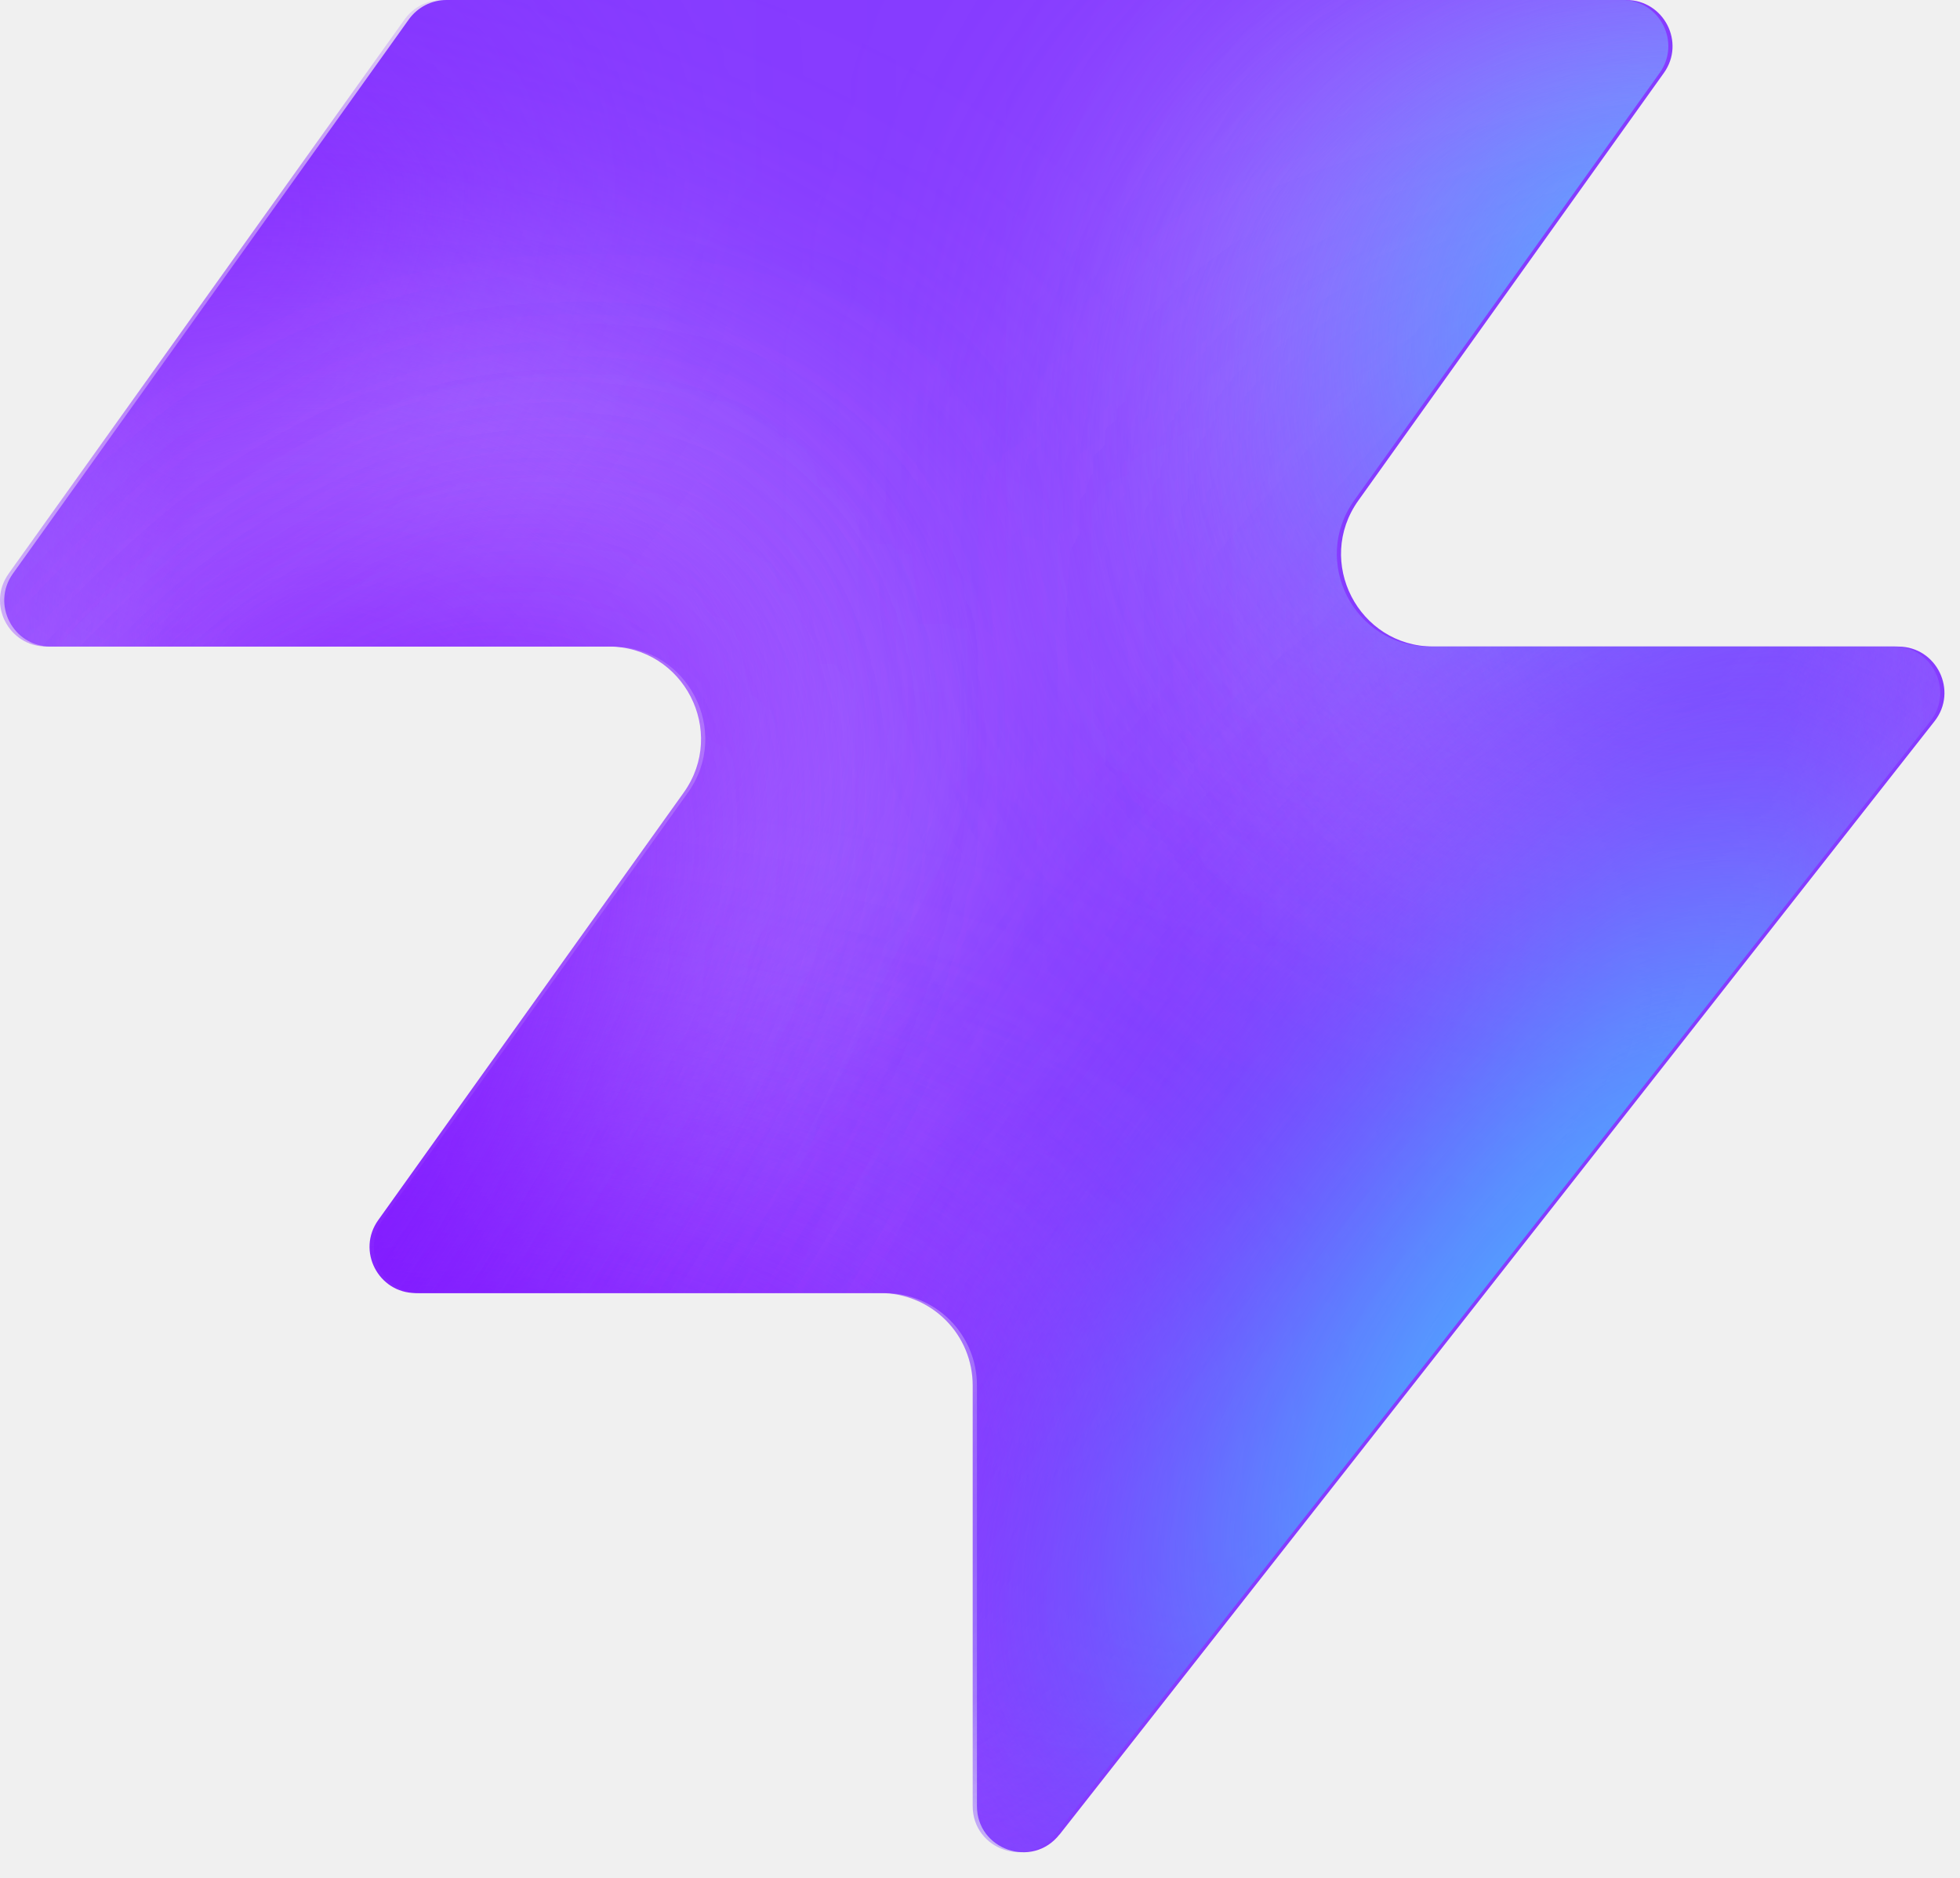
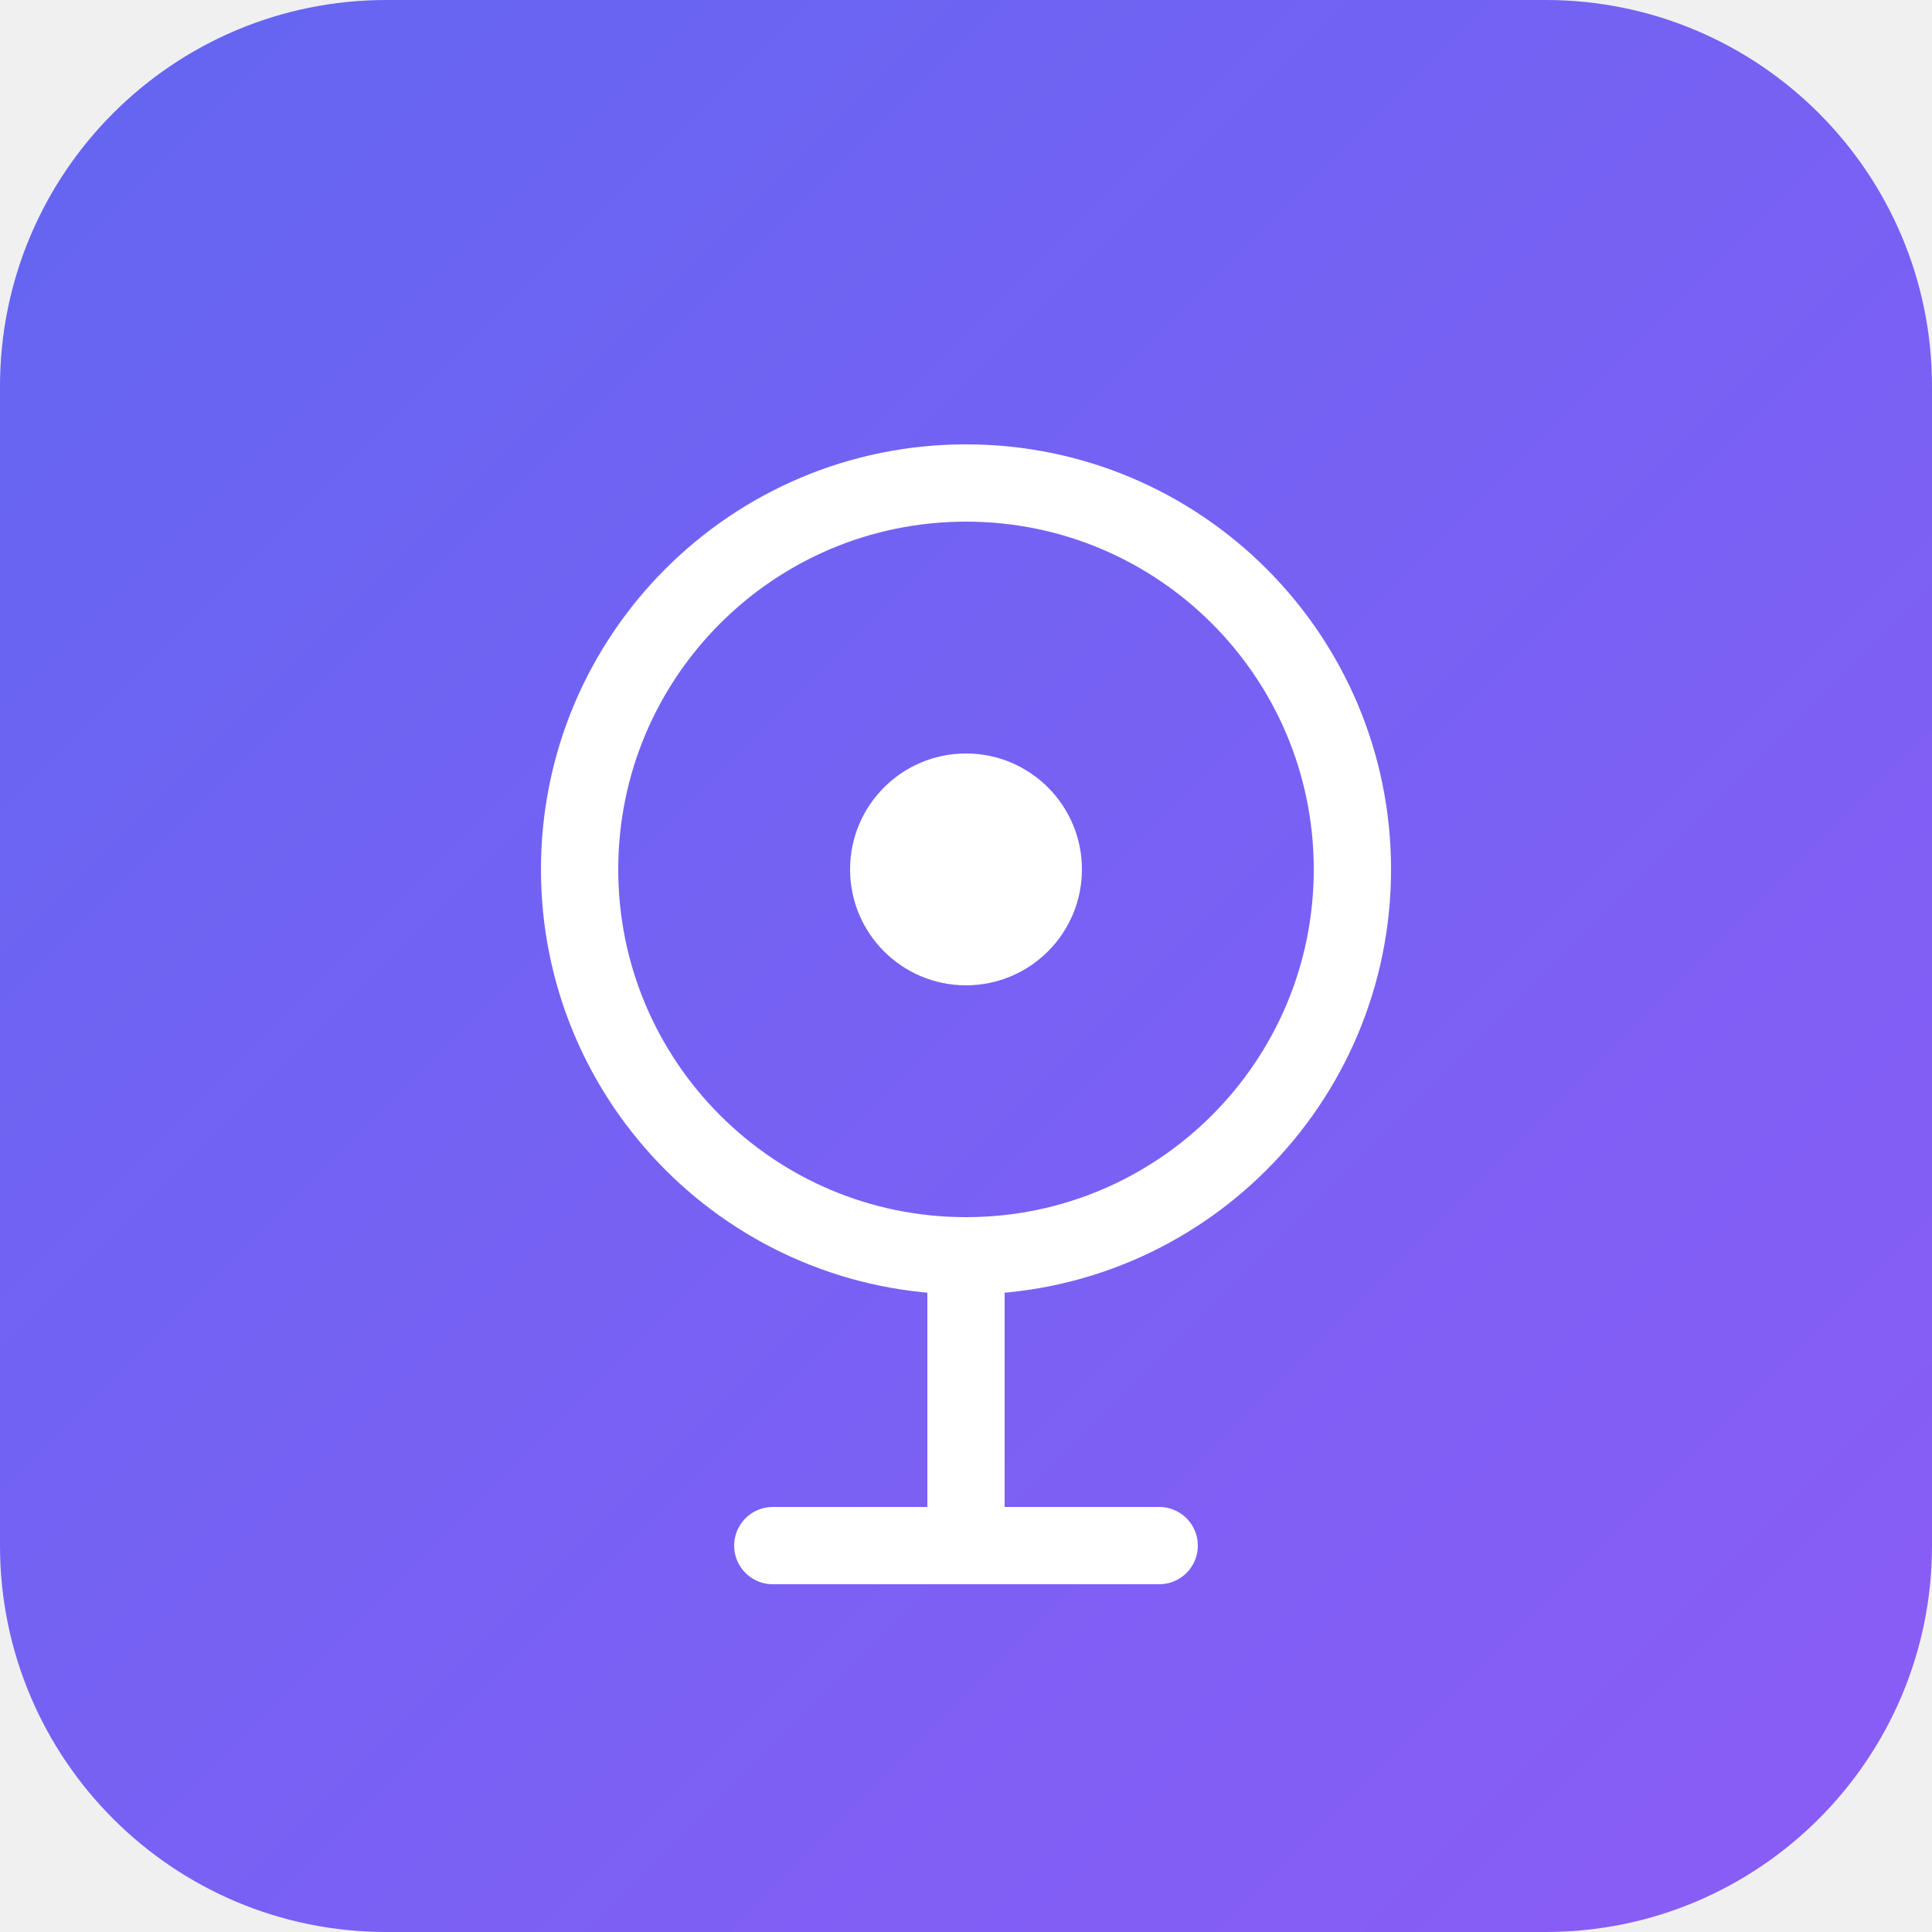
- <svg xmlns="http://www.w3.org/2000/svg" width="48" height="46" fill="none" viewBox="0 0 48 46">
-   <path fill="#863bff" d="M25.946 44.938c-.664.845-2.021.375-2.021-.698V33.937a2.26 2.26 0 0 0-2.262-2.262H10.287c-.92 0-1.456-1.04-.92-1.788l7.48-10.471c1.07-1.497 0-3.578-1.842-3.578H1.237c-.92 0-1.456-1.04-.92-1.788L10.013.474c.214-.297.556-.474.92-.474h28.894c.92 0 1.456 1.04.92 1.788l-7.48 10.471c-1.07 1.498 0 3.579 1.842 3.579h11.377c.943 0 1.473 1.088.89 1.83L25.947 44.94z" style="fill:#863bff;fill:color(display-p3 .525 .23 1);fill-opacity:1" />
-   <mask id="a" width="48" height="46" x="0" y="0" maskUnits="userSpaceOnUse" style="mask-type:alpha">
-     <path fill="#000" d="M25.842 44.938c-.664.844-2.021.375-2.021-.698V33.937a2.26 2.26 0 0 0-2.262-2.262H10.183c-.92 0-1.456-1.04-.92-1.788l7.48-10.471c1.07-1.498 0-3.579-1.842-3.579H1.133c-.92 0-1.456-1.04-.92-1.787L9.91.473c.214-.297.556-.474.92-.474h28.894c.92 0 1.456 1.04.92 1.788l-7.48 10.471c-1.07 1.498 0 3.578 1.842 3.578h11.377c.943 0 1.473 1.088.89 1.832L25.843 44.94z" style="fill:#000;fill-opacity:1" />
-   </mask>
-   <g mask="url(#a)">
-     <g filter="url(#b)">
-       <ellipse cx="5.508" cy="14.704" fill="#ede6ff" rx="5.508" ry="14.704" style="fill:#ede6ff;fill:color(display-p3 .927 .903 1);fill-opacity:1" transform="matrix(.00324 1 1 -.00324 -4.47 31.516)" />
-     </g>
-     <g filter="url(#c)">
-       <ellipse cx="10.399" cy="29.851" fill="#ede6ff" rx="10.399" ry="29.851" style="fill:#ede6ff;fill:color(display-p3 .927 .903 1);fill-opacity:1" transform="matrix(.00324 1 1 -.00324 -39.328 7.883)" />
-     </g>
-     <g filter="url(#d)">
-       <ellipse cx="5.508" cy="30.487" fill="#7e14ff" rx="5.508" ry="30.487" style="fill:#7e14ff;fill:color(display-p3 .492 .077 1);fill-opacity:1" transform="rotate(89.814 -25.913 -14.639)scale(1 -1)" />
-     </g>
-     <g filter="url(#e)">
-       <ellipse cx="5.508" cy="30.599" fill="#7e14ff" rx="5.508" ry="30.599" style="fill:#7e14ff;fill:color(display-p3 .492 .077 1);fill-opacity:1" transform="rotate(89.814 -32.644 -3.334)scale(1 -1)" />
-     </g>
-     <g filter="url(#f)">
-       <ellipse cx="5.508" cy="30.599" fill="#7e14ff" rx="5.508" ry="30.599" style="fill:#7e14ff;fill:color(display-p3 .492 .077 1);fill-opacity:1" transform="matrix(.00324 1 1 -.00324 -34.34 30.47)" />
-     </g>
-     <g filter="url(#g)">
-       <ellipse cx="14.072" cy="22.078" fill="#ede6ff" rx="14.072" ry="22.078" style="fill:#ede6ff;fill:color(display-p3 .927 .903 1);fill-opacity:1" transform="rotate(93.35 24.506 48.493)scale(-1 1)" />
-     </g>
-     <g filter="url(#h)">
-       <ellipse cx="3.47" cy="21.501" fill="#7e14ff" rx="3.47" ry="21.501" style="fill:#7e14ff;fill:color(display-p3 .492 .077 1);fill-opacity:1" transform="rotate(89.009 28.708 47.59)scale(-1 1)" />
-     </g>
-     <g filter="url(#i)">
-       <ellipse cx="3.47" cy="21.501" fill="#7e14ff" rx="3.47" ry="21.501" style="fill:#7e14ff;fill:color(display-p3 .492 .077 1);fill-opacity:1" transform="rotate(89.009 28.708 47.59)scale(-1 1)" />
-     </g>
-     <g filter="url(#j)">
-       <ellipse cx=".387" cy="8.972" fill="#7e14ff" rx="4.407" ry="29.108" style="fill:#7e14ff;fill:color(display-p3 .492 .077 1);fill-opacity:1" transform="rotate(39.51 .387 8.972)" />
-     </g>
-     <g filter="url(#k)">
-       <ellipse cx="47.523" cy="-6.092" fill="#7e14ff" rx="4.407" ry="29.108" style="fill:#7e14ff;fill:color(display-p3 .492 .077 1);fill-opacity:1" transform="rotate(37.892 47.523 -6.092)" />
-     </g>
-     <g filter="url(#l)">
-       <ellipse cx="41.412" cy="6.333" fill="#47bfff" rx="5.971" ry="9.665" style="fill:#47bfff;fill:color(display-p3 .28 .748 1);fill-opacity:1" transform="rotate(37.892 41.412 6.333)" />
-     </g>
-     <g filter="url(#m)">
-       <ellipse cx="-1.879" cy="38.332" fill="#7e14ff" rx="4.407" ry="29.108" style="fill:#7e14ff;fill:color(display-p3 .492 .077 1);fill-opacity:1" transform="rotate(37.892 -1.88 38.332)" />
-     </g>
-     <g filter="url(#n)">
-       <ellipse cx="-1.879" cy="38.332" fill="#7e14ff" rx="4.407" ry="29.108" style="fill:#7e14ff;fill:color(display-p3 .492 .077 1);fill-opacity:1" transform="rotate(37.892 -1.88 38.332)" />
-     </g>
-     <g filter="url(#o)">
-       <ellipse cx="35.651" cy="29.907" fill="#7e14ff" rx="4.407" ry="29.108" style="fill:#7e14ff;fill:color(display-p3 .492 .077 1);fill-opacity:1" transform="rotate(37.892 35.651 29.907)" />
-     </g>
-     <g filter="url(#p)">
-       <ellipse cx="38.418" cy="32.4" fill="#47bfff" rx="5.971" ry="15.297" style="fill:#47bfff;fill:color(display-p3 .28 .748 1);fill-opacity:1" transform="rotate(37.892 38.418 32.4)" />
-     </g>
-   </g>
+ <svg xmlns="http://www.w3.org/2000/svg" viewBox="0 0 100 100">
  <defs>
-     <filter id="b" width="60.045" height="41.654" x="-19.77" y="16.149" color-interpolation-filters="sRGB" filterUnits="userSpaceOnUse">
-       <feFlood flood-opacity="0" result="BackgroundImageFix" />
-       <feBlend in="SourceGraphic" in2="BackgroundImageFix" result="shape" />
-       <feGaussianBlur result="effect1_foregroundBlur_2002_17158" stdDeviation="7.659" />
-     </filter>
-     <filter id="c" width="90.34" height="51.437" x="-54.613" y="-7.533" color-interpolation-filters="sRGB" filterUnits="userSpaceOnUse">
-       <feFlood flood-opacity="0" result="BackgroundImageFix" />
-       <feBlend in="SourceGraphic" in2="BackgroundImageFix" result="shape" />
-       <feGaussianBlur result="effect1_foregroundBlur_2002_17158" stdDeviation="7.659" />
-     </filter>
-     <filter id="d" width="79.355" height="29.4" x="-49.64" y="2.03" color-interpolation-filters="sRGB" filterUnits="userSpaceOnUse">
-       <feFlood flood-opacity="0" result="BackgroundImageFix" />
-       <feBlend in="SourceGraphic" in2="BackgroundImageFix" result="shape" />
-       <feGaussianBlur result="effect1_foregroundBlur_2002_17158" stdDeviation="4.596" />
-     </filter>
-     <filter id="e" width="79.579" height="29.4" x="-45.045" y="20.029" color-interpolation-filters="sRGB" filterUnits="userSpaceOnUse">
-       <feFlood flood-opacity="0" result="BackgroundImageFix" />
-       <feBlend in="SourceGraphic" in2="BackgroundImageFix" result="shape" />
-       <feGaussianBlur result="effect1_foregroundBlur_2002_17158" stdDeviation="4.596" />
-     </filter>
-     <filter id="f" width="79.579" height="29.4" x="-43.513" y="21.178" color-interpolation-filters="sRGB" filterUnits="userSpaceOnUse">
-       <feFlood flood-opacity="0" result="BackgroundImageFix" />
-       <feBlend in="SourceGraphic" in2="BackgroundImageFix" result="shape" />
-       <feGaussianBlur result="effect1_foregroundBlur_2002_17158" stdDeviation="4.596" />
-     </filter>
-     <filter id="g" width="74.749" height="58.852" x="15.756" y="-17.901" color-interpolation-filters="sRGB" filterUnits="userSpaceOnUse">
-       <feFlood flood-opacity="0" result="BackgroundImageFix" />
-       <feBlend in="SourceGraphic" in2="BackgroundImageFix" result="shape" />
-       <feGaussianBlur result="effect1_foregroundBlur_2002_17158" stdDeviation="7.659" />
-     </filter>
-     <filter id="h" width="61.377" height="25.362" x="23.548" y="2.284" color-interpolation-filters="sRGB" filterUnits="userSpaceOnUse">
-       <feFlood flood-opacity="0" result="BackgroundImageFix" />
-       <feBlend in="SourceGraphic" in2="BackgroundImageFix" result="shape" />
-       <feGaussianBlur result="effect1_foregroundBlur_2002_17158" stdDeviation="4.596" />
-     </filter>
-     <filter id="i" width="61.377" height="25.362" x="23.548" y="2.284" color-interpolation-filters="sRGB" filterUnits="userSpaceOnUse">
-       <feFlood flood-opacity="0" result="BackgroundImageFix" />
-       <feBlend in="SourceGraphic" in2="BackgroundImageFix" result="shape" />
-       <feGaussianBlur result="effect1_foregroundBlur_2002_17158" stdDeviation="4.596" />
-     </filter>
-     <filter id="j" width="56.045" height="63.649" x="-27.636" y="-22.853" color-interpolation-filters="sRGB" filterUnits="userSpaceOnUse">
-       <feFlood flood-opacity="0" result="BackgroundImageFix" />
-       <feBlend in="SourceGraphic" in2="BackgroundImageFix" result="shape" />
-       <feGaussianBlur result="effect1_foregroundBlur_2002_17158" stdDeviation="4.596" />
-     </filter>
-     <filter id="k" width="54.814" height="64.646" x="20.116" y="-38.415" color-interpolation-filters="sRGB" filterUnits="userSpaceOnUse">
-       <feFlood flood-opacity="0" result="BackgroundImageFix" />
-       <feBlend in="SourceGraphic" in2="BackgroundImageFix" result="shape" />
-       <feGaussianBlur result="effect1_foregroundBlur_2002_17158" stdDeviation="4.596" />
-     </filter>
-     <filter id="l" width="33.541" height="35.313" x="24.641" y="-11.323" color-interpolation-filters="sRGB" filterUnits="userSpaceOnUse">
-       <feFlood flood-opacity="0" result="BackgroundImageFix" />
-       <feBlend in="SourceGraphic" in2="BackgroundImageFix" result="shape" />
-       <feGaussianBlur result="effect1_foregroundBlur_2002_17158" stdDeviation="4.596" />
-     </filter>
-     <filter id="m" width="54.814" height="64.646" x="-29.286" y="6.009" color-interpolation-filters="sRGB" filterUnits="userSpaceOnUse">
-       <feFlood flood-opacity="0" result="BackgroundImageFix" />
-       <feBlend in="SourceGraphic" in2="BackgroundImageFix" result="shape" />
-       <feGaussianBlur result="effect1_foregroundBlur_2002_17158" stdDeviation="4.596" />
-     </filter>
-     <filter id="n" width="54.814" height="64.646" x="-29.286" y="6.009" color-interpolation-filters="sRGB" filterUnits="userSpaceOnUse">
-       <feFlood flood-opacity="0" result="BackgroundImageFix" />
-       <feBlend in="SourceGraphic" in2="BackgroundImageFix" result="shape" />
-       <feGaussianBlur result="effect1_foregroundBlur_2002_17158" stdDeviation="4.596" />
-     </filter>
-     <filter id="o" width="54.814" height="64.646" x="8.244" y="-2.416" color-interpolation-filters="sRGB" filterUnits="userSpaceOnUse">
-       <feFlood flood-opacity="0" result="BackgroundImageFix" />
-       <feBlend in="SourceGraphic" in2="BackgroundImageFix" result="shape" />
-       <feGaussianBlur result="effect1_foregroundBlur_2002_17158" stdDeviation="4.596" />
-     </filter>
-     <filter id="p" width="39.409" height="43.623" x="18.713" y="10.588" color-interpolation-filters="sRGB" filterUnits="userSpaceOnUse">
-       <feFlood flood-opacity="0" result="BackgroundImageFix" />
-       <feBlend in="SourceGraphic" in2="BackgroundImageFix" result="shape" />
-       <feGaussianBlur result="effect1_foregroundBlur_2002_17158" stdDeviation="4.596" />
-     </filter>
+     <linearGradient id="grad" x1="0%" y1="0%" x2="100%" y2="100%">
+       <stop offset="0%" style="stop-color:#6366f1;stop-opacity:1" />
+       <stop offset="100%" style="stop-color:#8b5cf6;stop-opacity:1" />
+     </linearGradient>
  </defs>
+   <rect width="100" height="100" rx="20" fill="url(#grad)" />
+   <circle cx="50" cy="45" r="20" fill="none" stroke="white" stroke-width="4" />
+   <circle cx="50" cy="45" r="6" fill="white" />
+   <path d="M50 65 L50 80" stroke="white" stroke-width="4" stroke-linecap="round" />
+   <path d="M40 80 L60 80" stroke="white" stroke-width="4" stroke-linecap="round" />
</svg>
